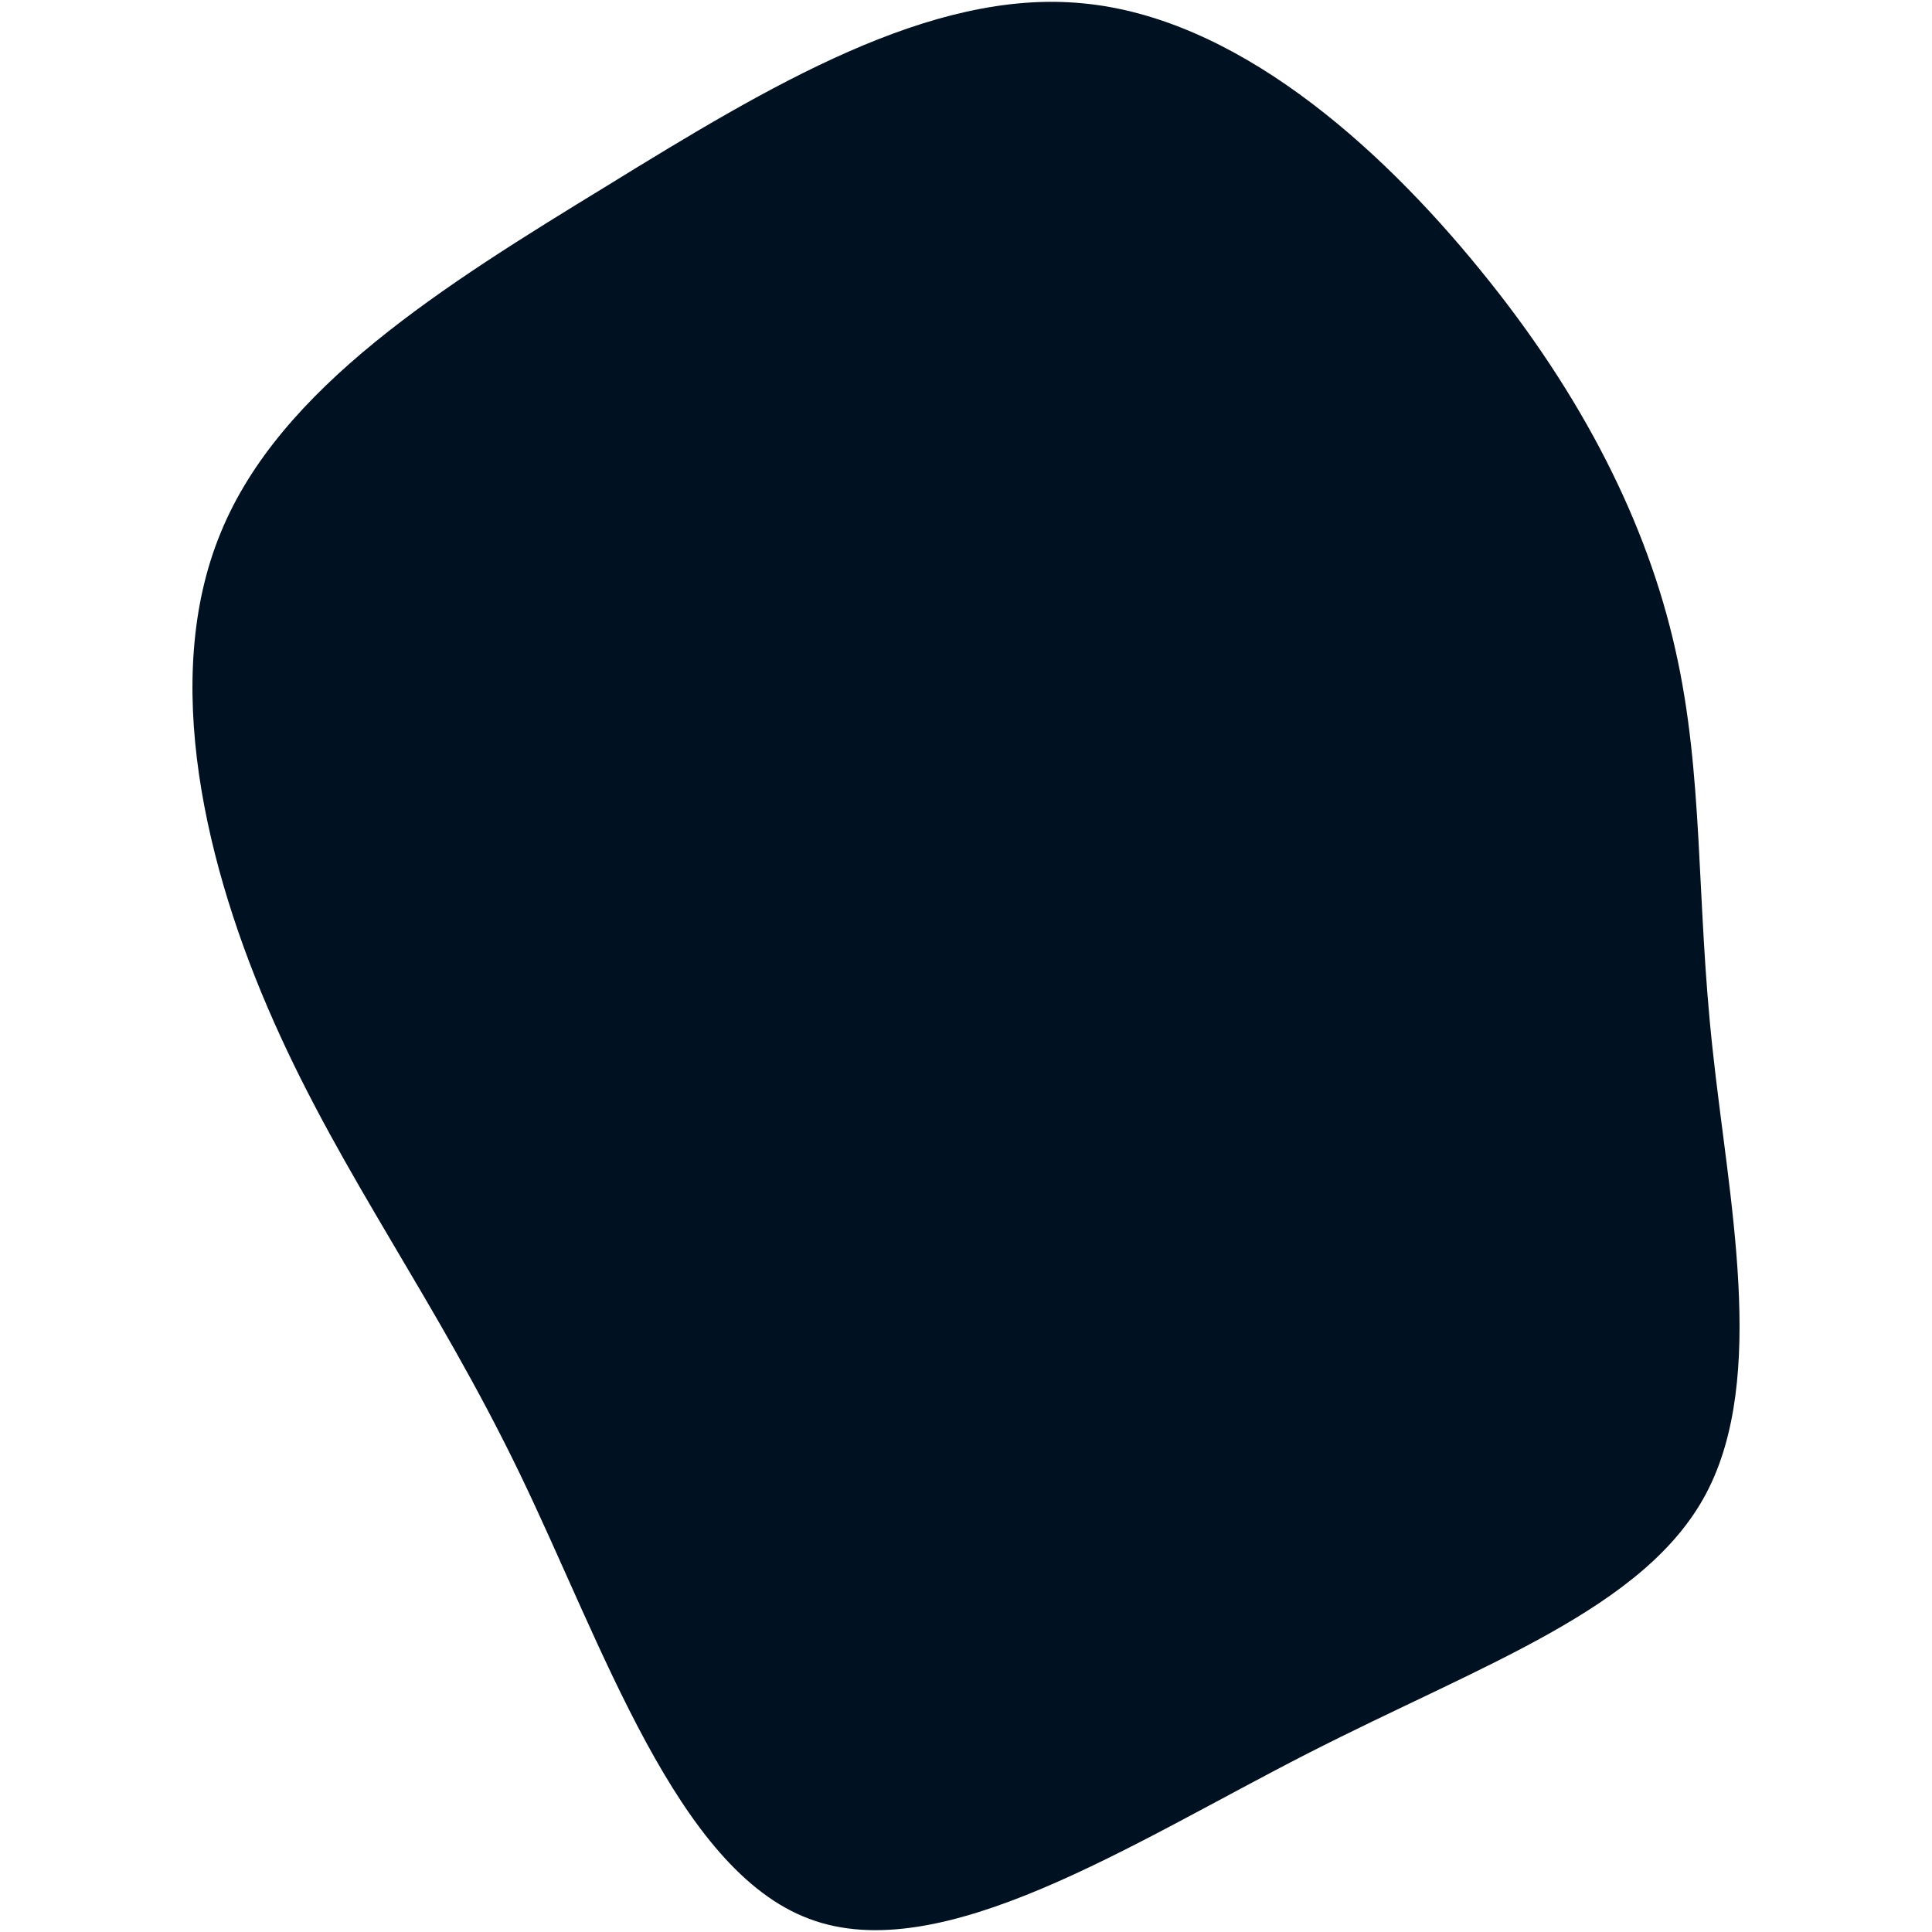
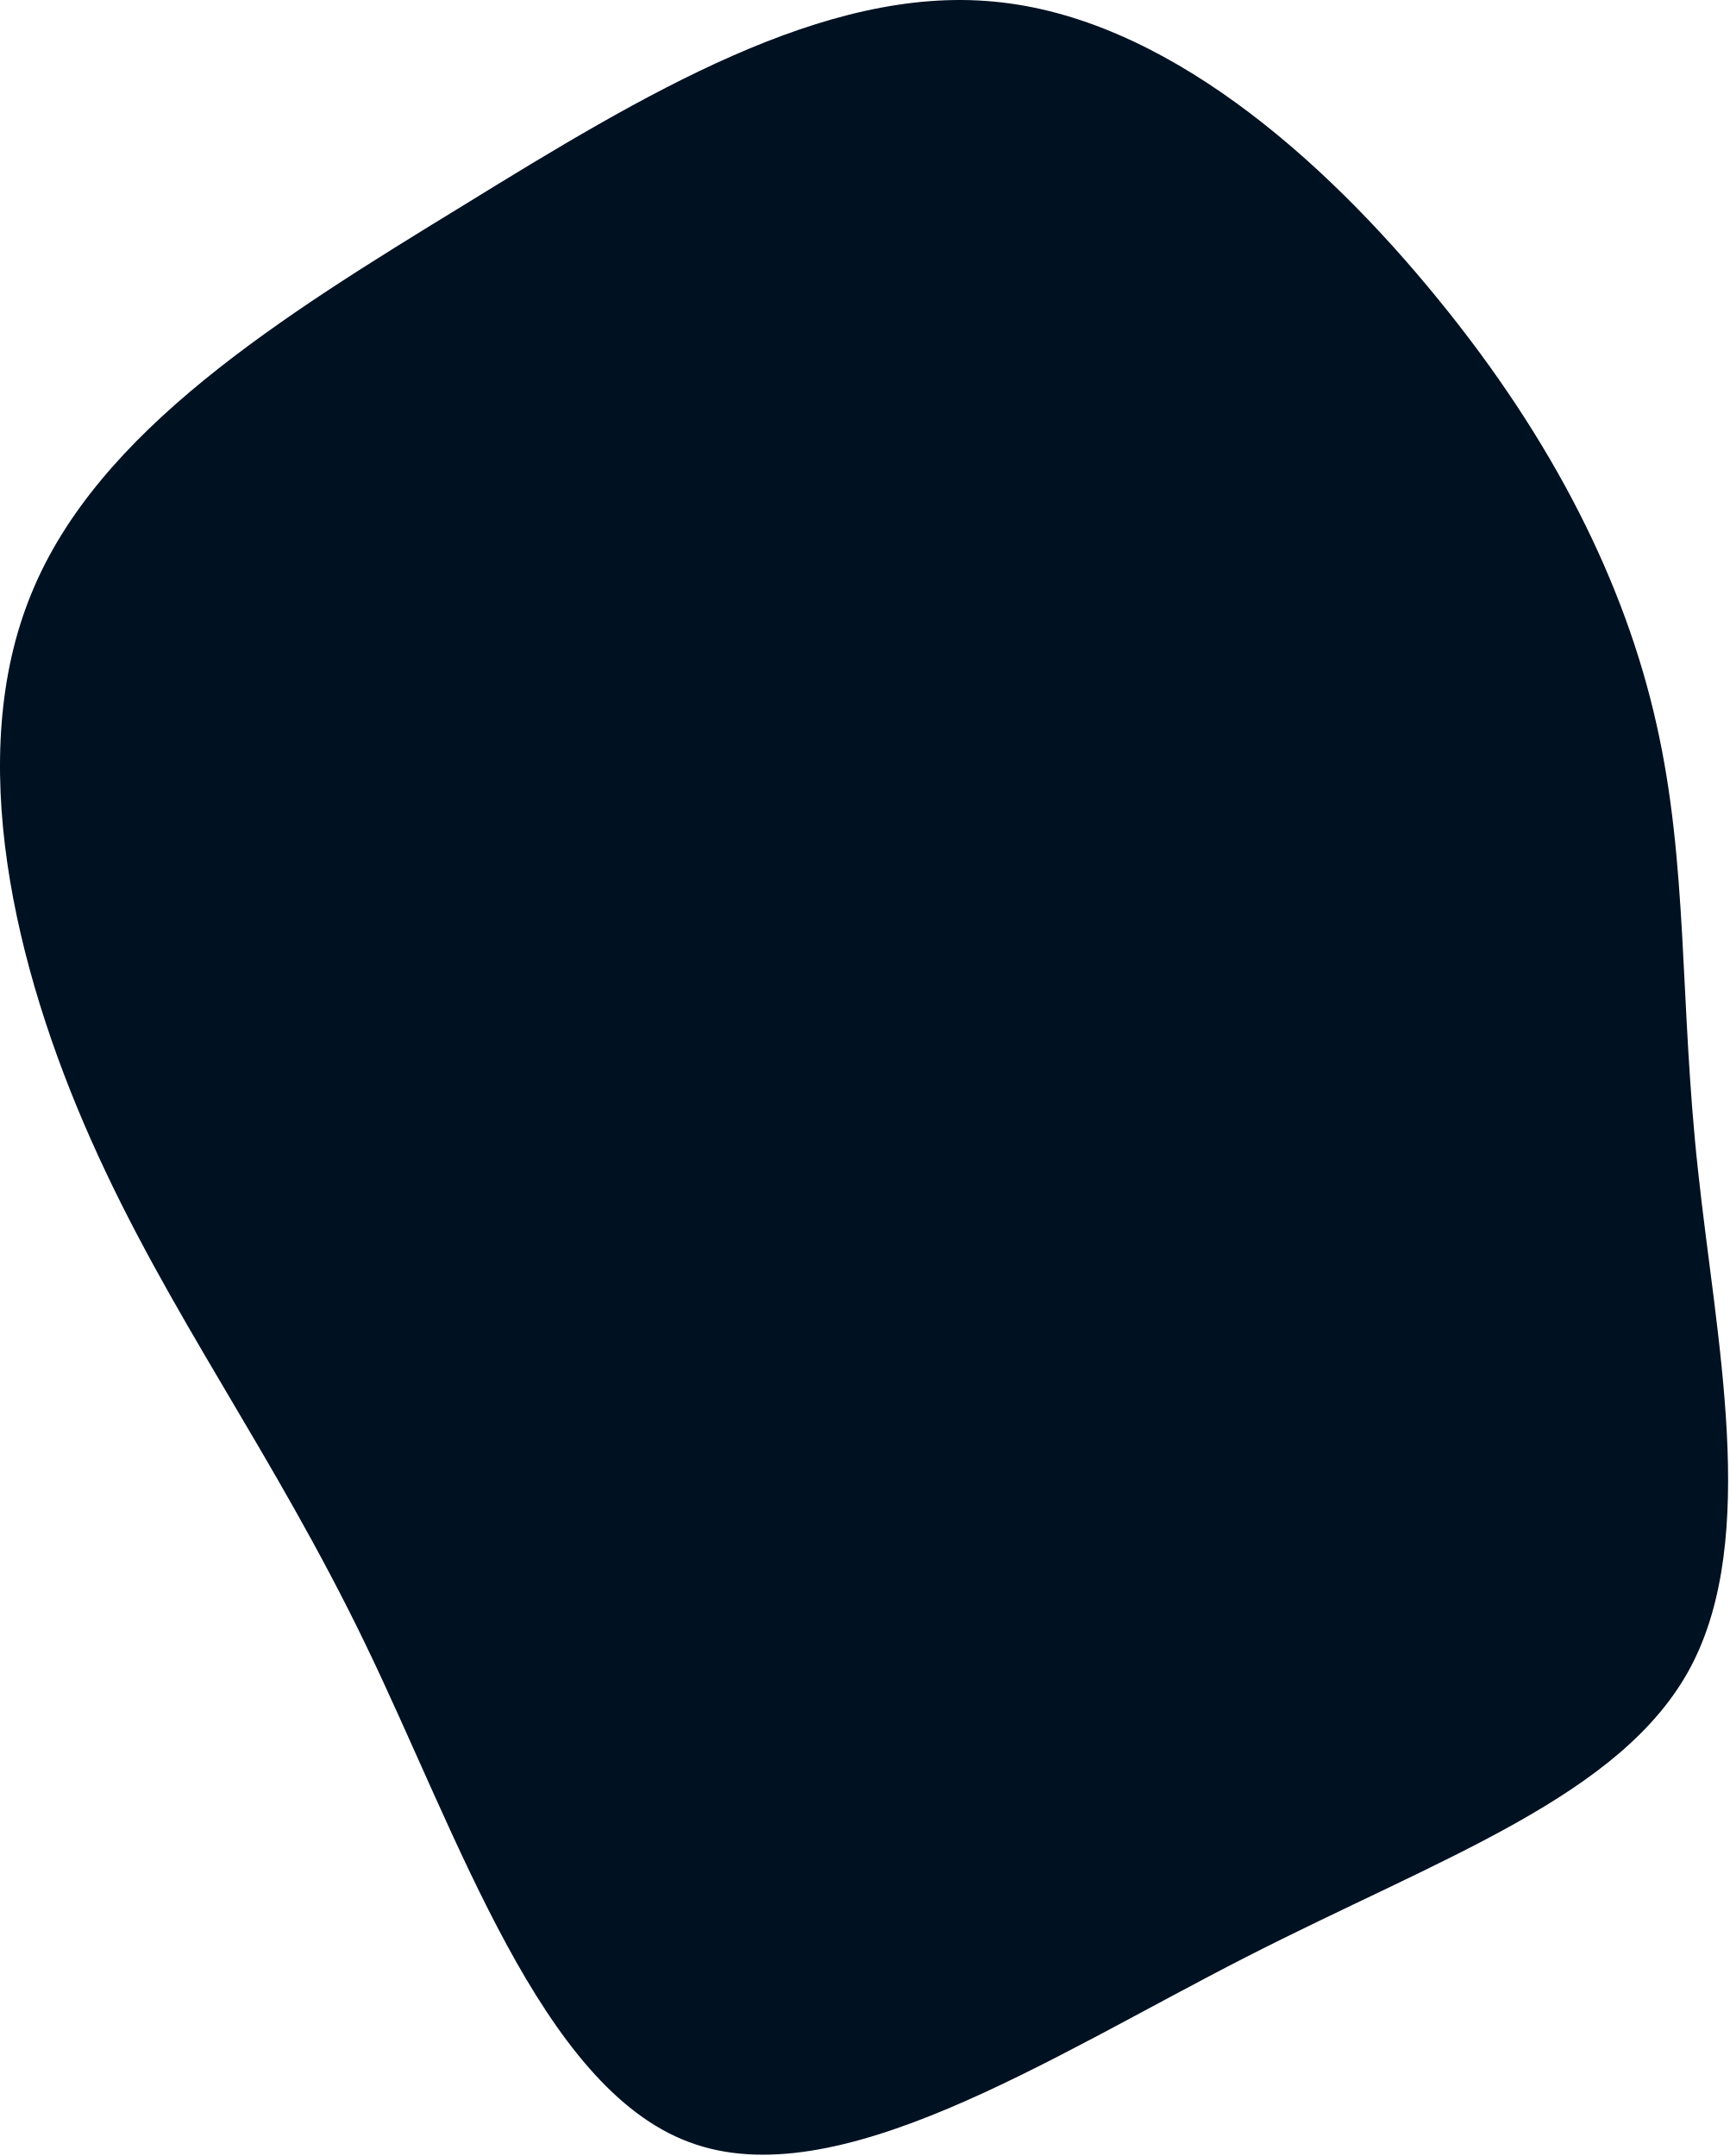
- <svg xmlns="http://www.w3.org/2000/svg" viewBox="0 0 400 400">
-   <path fill="#012" d="M306.458 55.878c21.4 26.2 34.6 52.7 40.4 78.6 5.9 26 4.3 51.4 7.7 82.6 3.3 31.1 11.4 68-1.3 92.1-12.7 24-46.2 35.3-82.6 53.9-36.4 18.6-75.8 44.5-103.1 34.2-27.4-10.2-42.7-56.5-60-92.3-17.3-35.8-36.5-61.1-50.8-93.3-14.3-32.1-23.5-71.2-11.1-101.3 12.3-30.2 46.3-51.3 80-71.9 33.6-20.7 67-40.8 98.4-37.8 31.5 2.9 61 28.9 82.4 55.2" />
+ <svg xmlns="http://www.w3.org/2000/svg" xml:space="preserve" viewBox="0 0 320.31 399.24">
+   <path fill="#012" d="M266.356 55.465c21.379 26.184 34.566 52.668 40.36 78.553 5.895 25.984 4.297 51.369 7.693 82.55 3.297 31.08 11.39 67.959-1.299 92.044-12.687 23.985-46.155 35.279-82.52 53.867-36.365 18.59-75.727 44.473-103 34.18-27.374-10.194-42.66-56.466-59.943-92.245-17.283-35.778-36.465-61.063-50.75-93.243C2.61 179.09-6.582 140.014 5.806 109.932 18.095 79.75 52.062 58.663 85.73 38.076 119.297 17.388 152.665-2.7 184.035.299c31.47 2.898 60.941 28.882 82.32 55.166" vector-effect="non-scaling-stroke" />
</svg>
